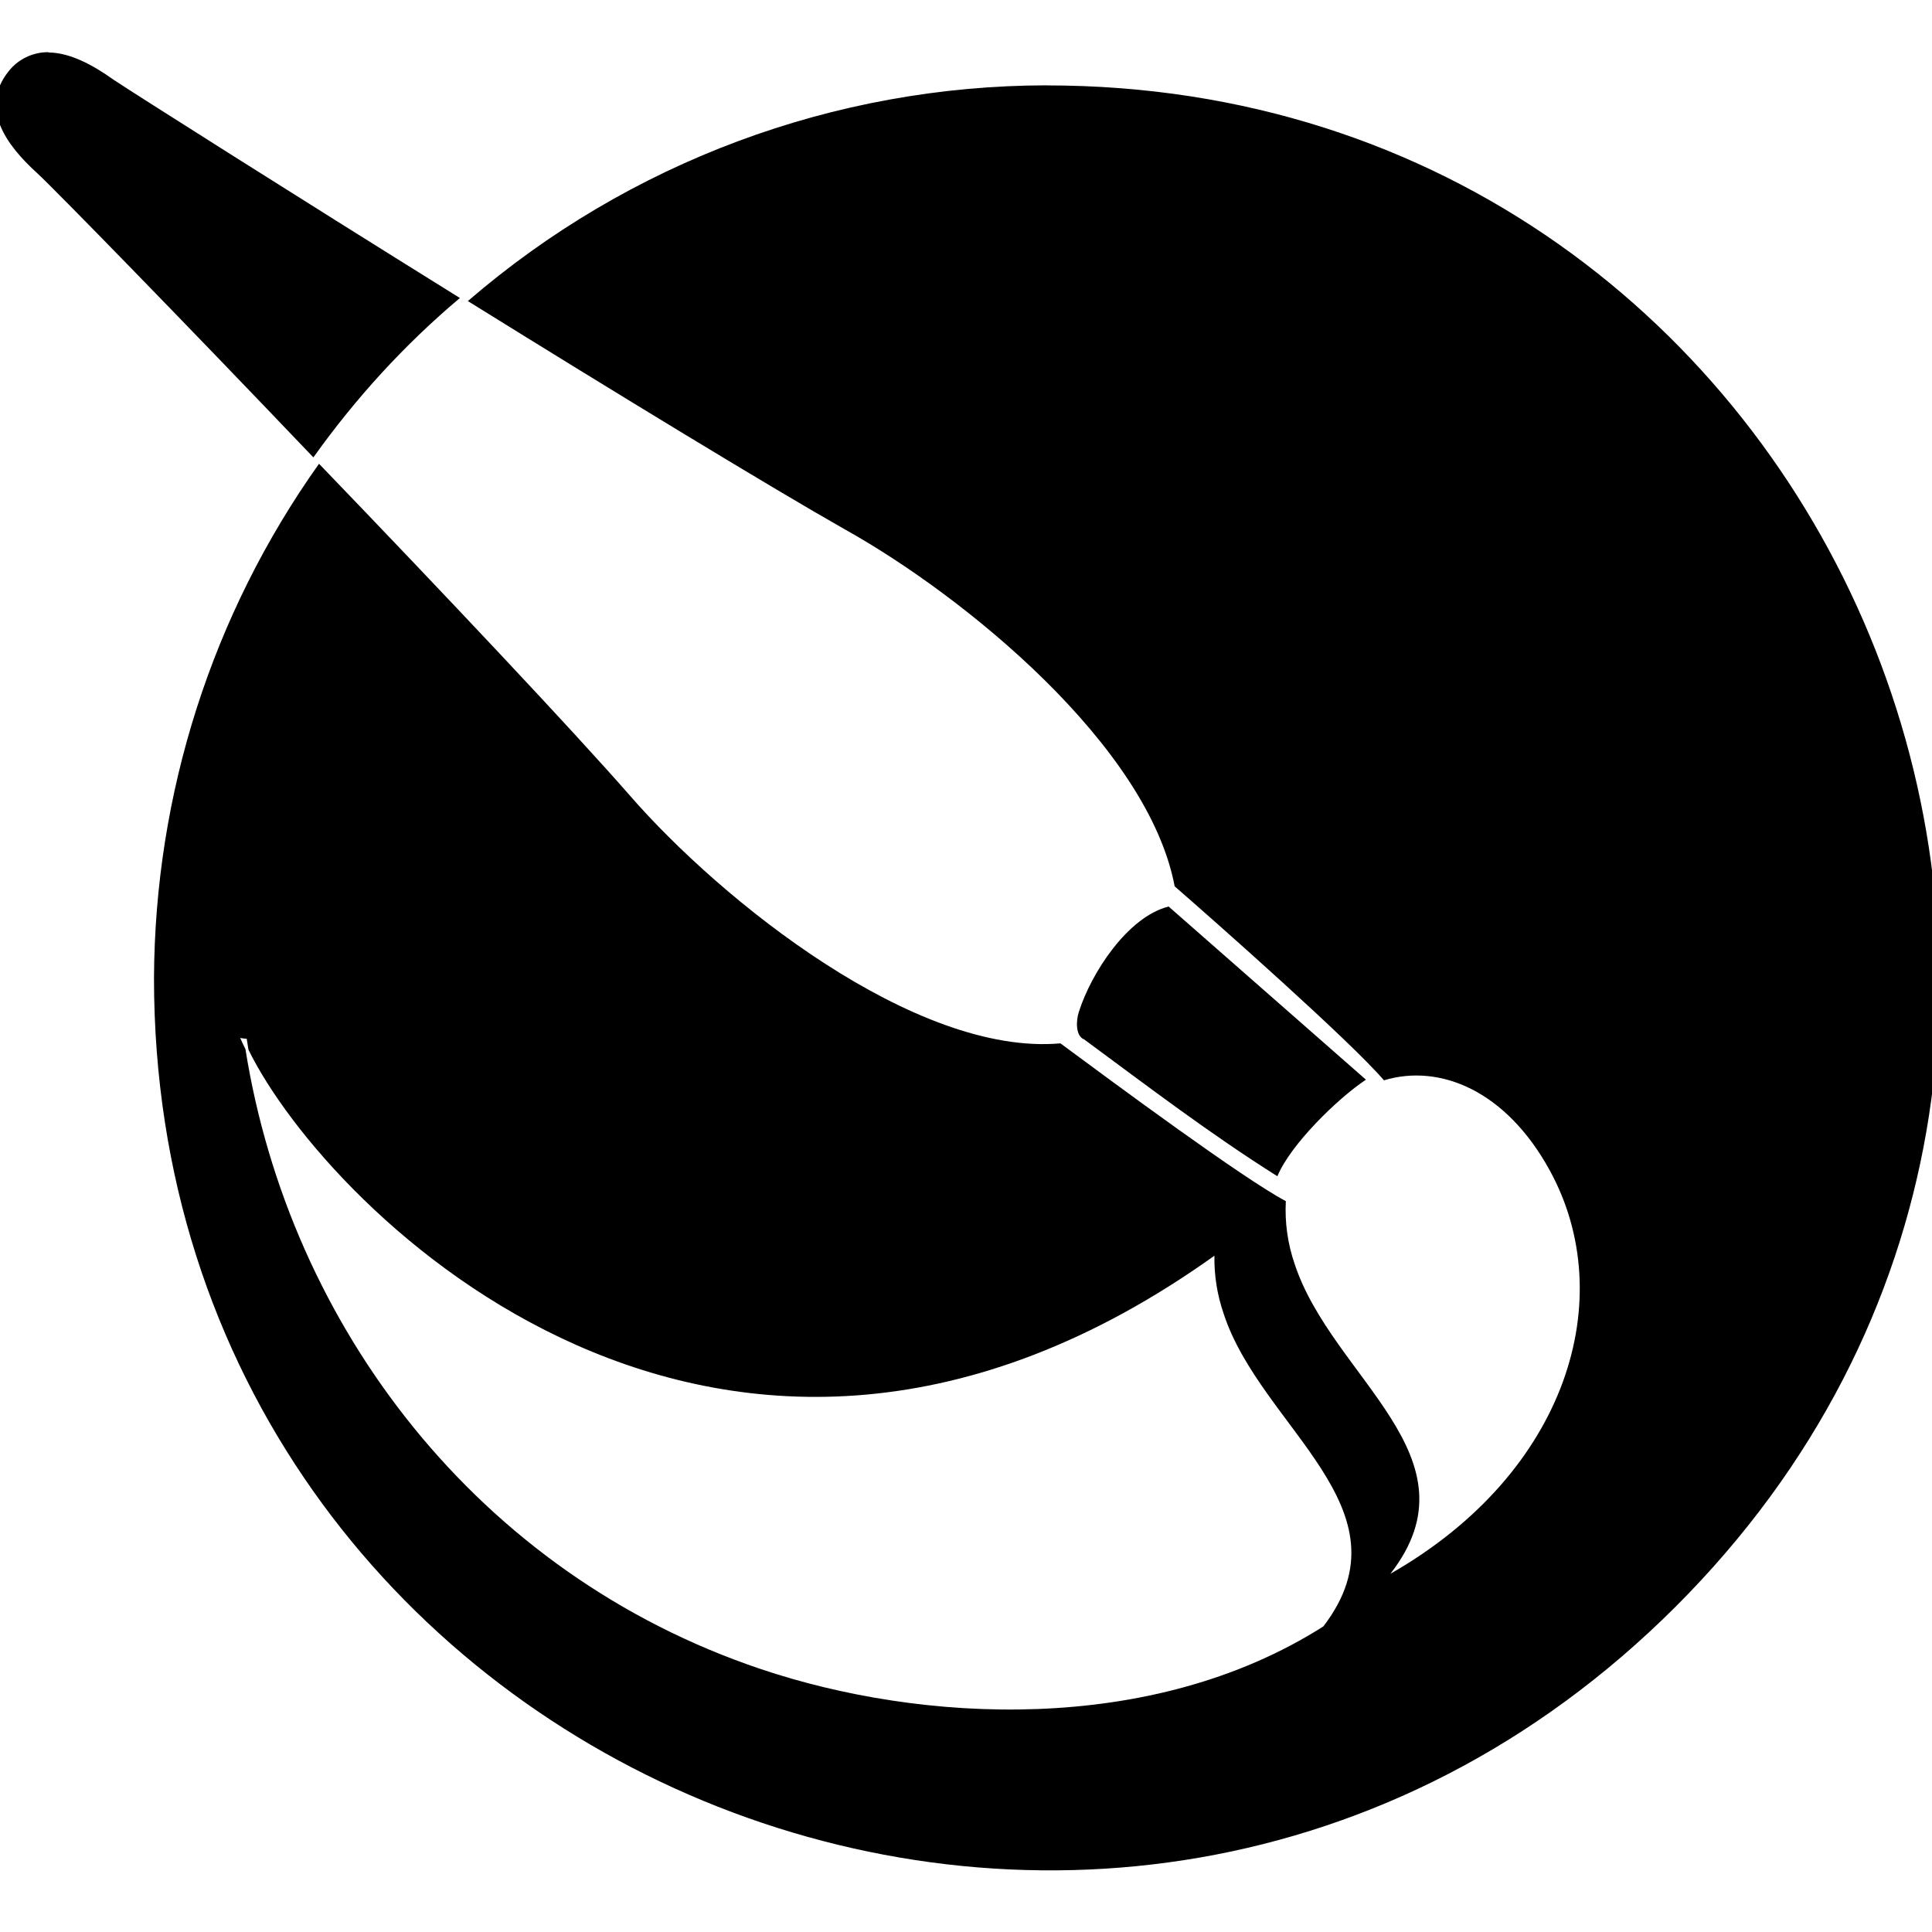
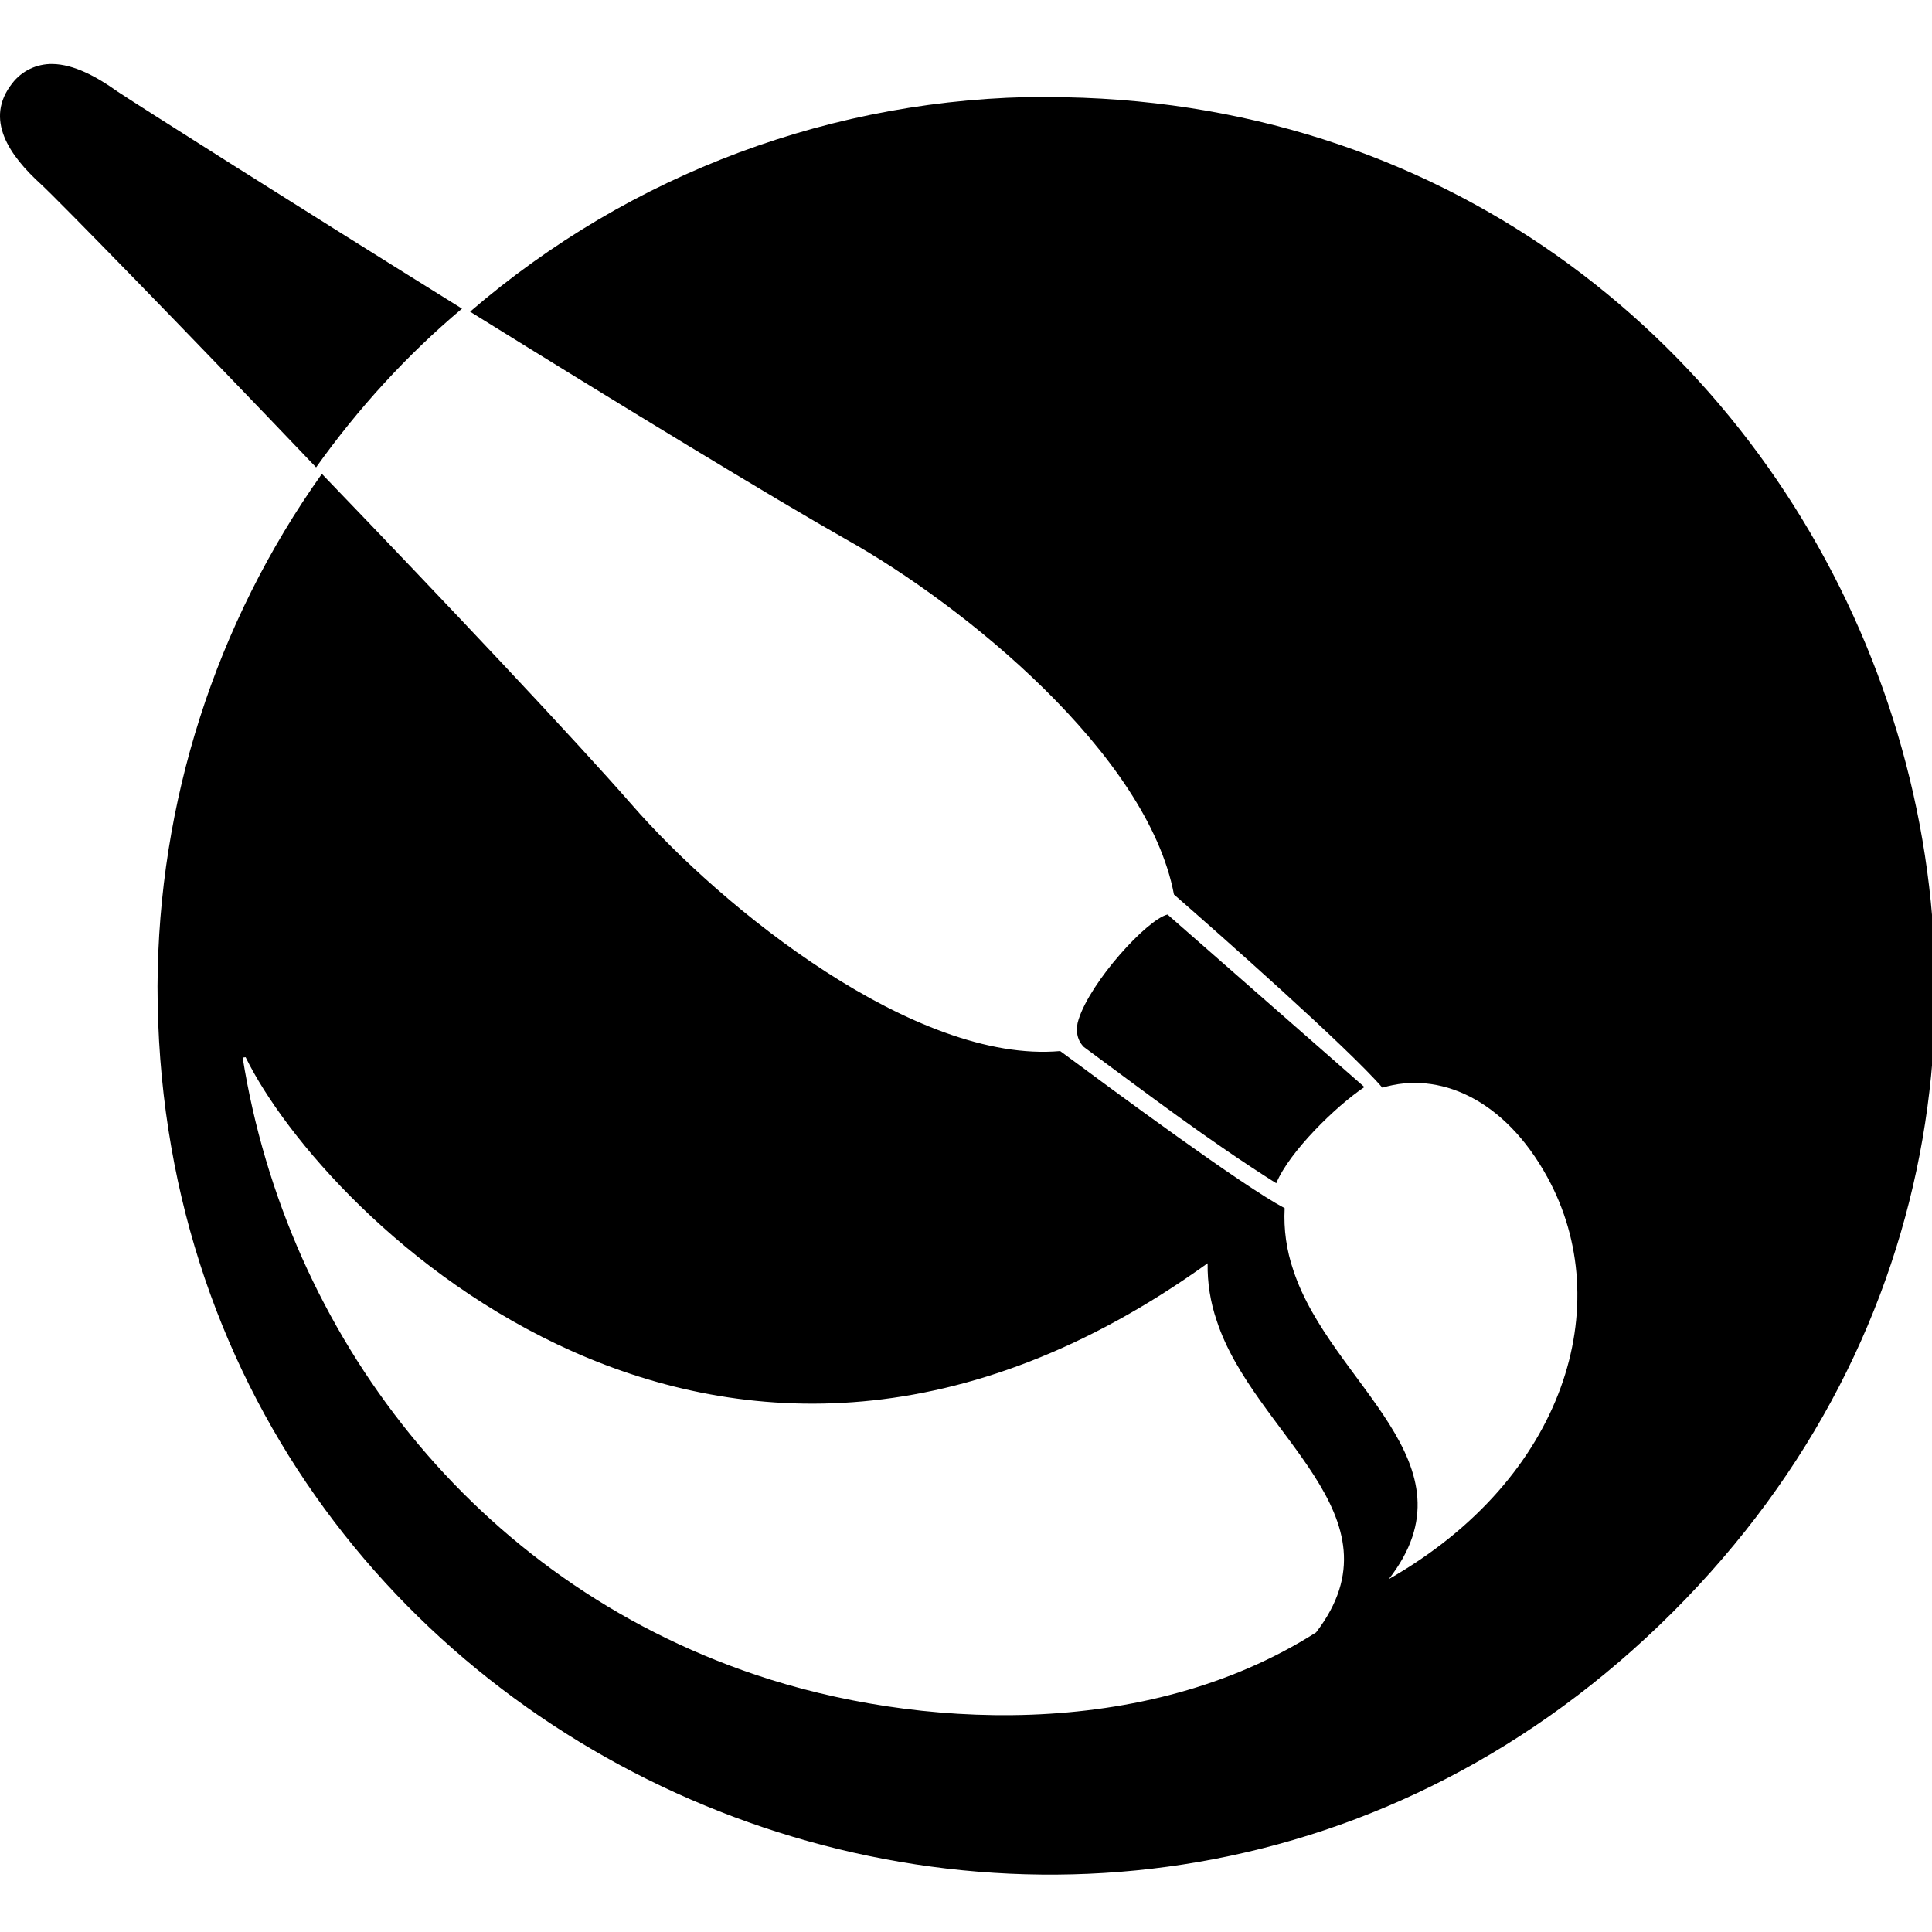
- <svg xmlns="http://www.w3.org/2000/svg" role="img" version="1.1" viewBox="0 0 24 24">
-   <path d="m0.602 0.648c-0.196-9.47e-4 -0.381 0.088-0.5 0.244-0.352 0.448-0.036 0.9 0.361 1.26 0.206 0.189 1.77 1.79 3.43 3.53 0.522-0.732 1.13-1.4 1.82-1.98-2.09-1.3-4.06-2.55-4.3-2.71-0.26-0.186-0.544-0.338-0.809-0.34l-0.002-0.006zm12.4 0.412c-2.64 4e-3 -5.19 0.954-7.19 2.68 1.85 1.15 3.79 2.33 4.69 2.84 1.47 0.821 3.76 2.68 4.09 4.43 0.535 0.466 2.18 1.92 2.6 2.41 0.698-0.211 1.52 0.132 2.06 1.12 0.866 1.58 0.228 3.75-1.98 5.01 1.13-1.45-0.723-2.43-1.19-3.85-0.086-0.251-0.123-0.514-0.109-0.779-0.533-0.282-2.11-1.45-2.8-1.96-1.8 0.16-4.21-1.77-5.35-3.08-0.7-0.802-2.32-2.52-3.86-4.12-1.33 1.87-2.04 4.1-2.05 6.39 0 9.85 11.9 14.8 18.9 7.81 7-6.99 2.03-18.9-7.81-18.9zm1.52 10.2c-0.515 0.126-0.969 0.832-1.12 1.31-0.038 0.115-0.04 0.303 0.066 0.342 0.802 0.592 1.56 1.17 2.4 1.7 0.162-0.393 0.746-0.964 1.1-1.2l-2.45-2.15zm-11.5 1.64 0.043 0.004c0.007 0.045 0.014 0.09 0.021 0.135 0.98 2 5.88 6.93 12 2.56-0.004 0.243 0.034 0.485 0.113 0.715 0.46 1.42 2.36 2.43 1.24 3.89-2.14 1.36-5 1.2-6.99 0.529-3.51-1.18-5.85-4.25-6.4-7.7-0.023-0.047-0.046-0.095-0.065-0.139z" />
+ <svg xmlns="http://www.w3.org/2000/svg" width="24.1" height="24.1" role="img" version="1.1" viewBox="0 0 24.1 24.1">
+   <path d="m0.654 0.798c-0.197-0.003-0.383 0.086-0.502 0.242-0.352 0.448-0.035 0.9 0.361 1.26 0.206 0.189 1.77 1.79 3.43 3.53 0.522-0.732 1.13-1.4 1.82-1.98-2.09-1.3-4.06-2.55-4.3-2.71-0.26-0.186-0.543-0.338-0.809-0.342zm12.4 0.41c-2.64 0.004-5.19 0.954-7.19 2.68 1.85 1.15 3.79 2.33 4.69 2.84 1.47 0.821 3.76 2.68 4.09 4.43 0.535 0.466 2.18 1.92 2.6 2.41 0.698-0.211 1.52 0.131 2.06 1.12 0.866 1.58 0.228 3.75-1.98 5.01 1.13-1.45-0.722-2.43-1.19-3.85-0.086-0.251-0.123-0.512-0.109-0.777-0.533-0.282-2.11-1.45-2.8-1.96-1.8 0.16-4.21-1.77-5.35-3.08-0.7-0.802-2.32-2.52-3.86-4.12-1.33 1.87-2.04 4.1-2.05 6.39 0 9.85 11.9 14.8 18.9 7.81 7-6.99 2.03-18.9-7.81-18.9zm1.51 10.2c-0.256 0.062-0.96 0.835-1.11 1.31-0.038 0.115-0.028 0.248 0.066 0.342 0.802 0.592 1.56 1.17 2.4 1.7 0.162-0.393 0.746-0.963 1.1-1.2zm-11.5 1.78c0.98 2 5.92 6.94 12 2.57-0.004 0.243 0.034 0.485 0.113 0.715 0.46 1.42 2.36 2.43 1.24 3.89-2.14 1.36-5 1.2-6.99 0.529-3.51-1.18-5.85-4.25-6.4-7.7z" />
</svg>
